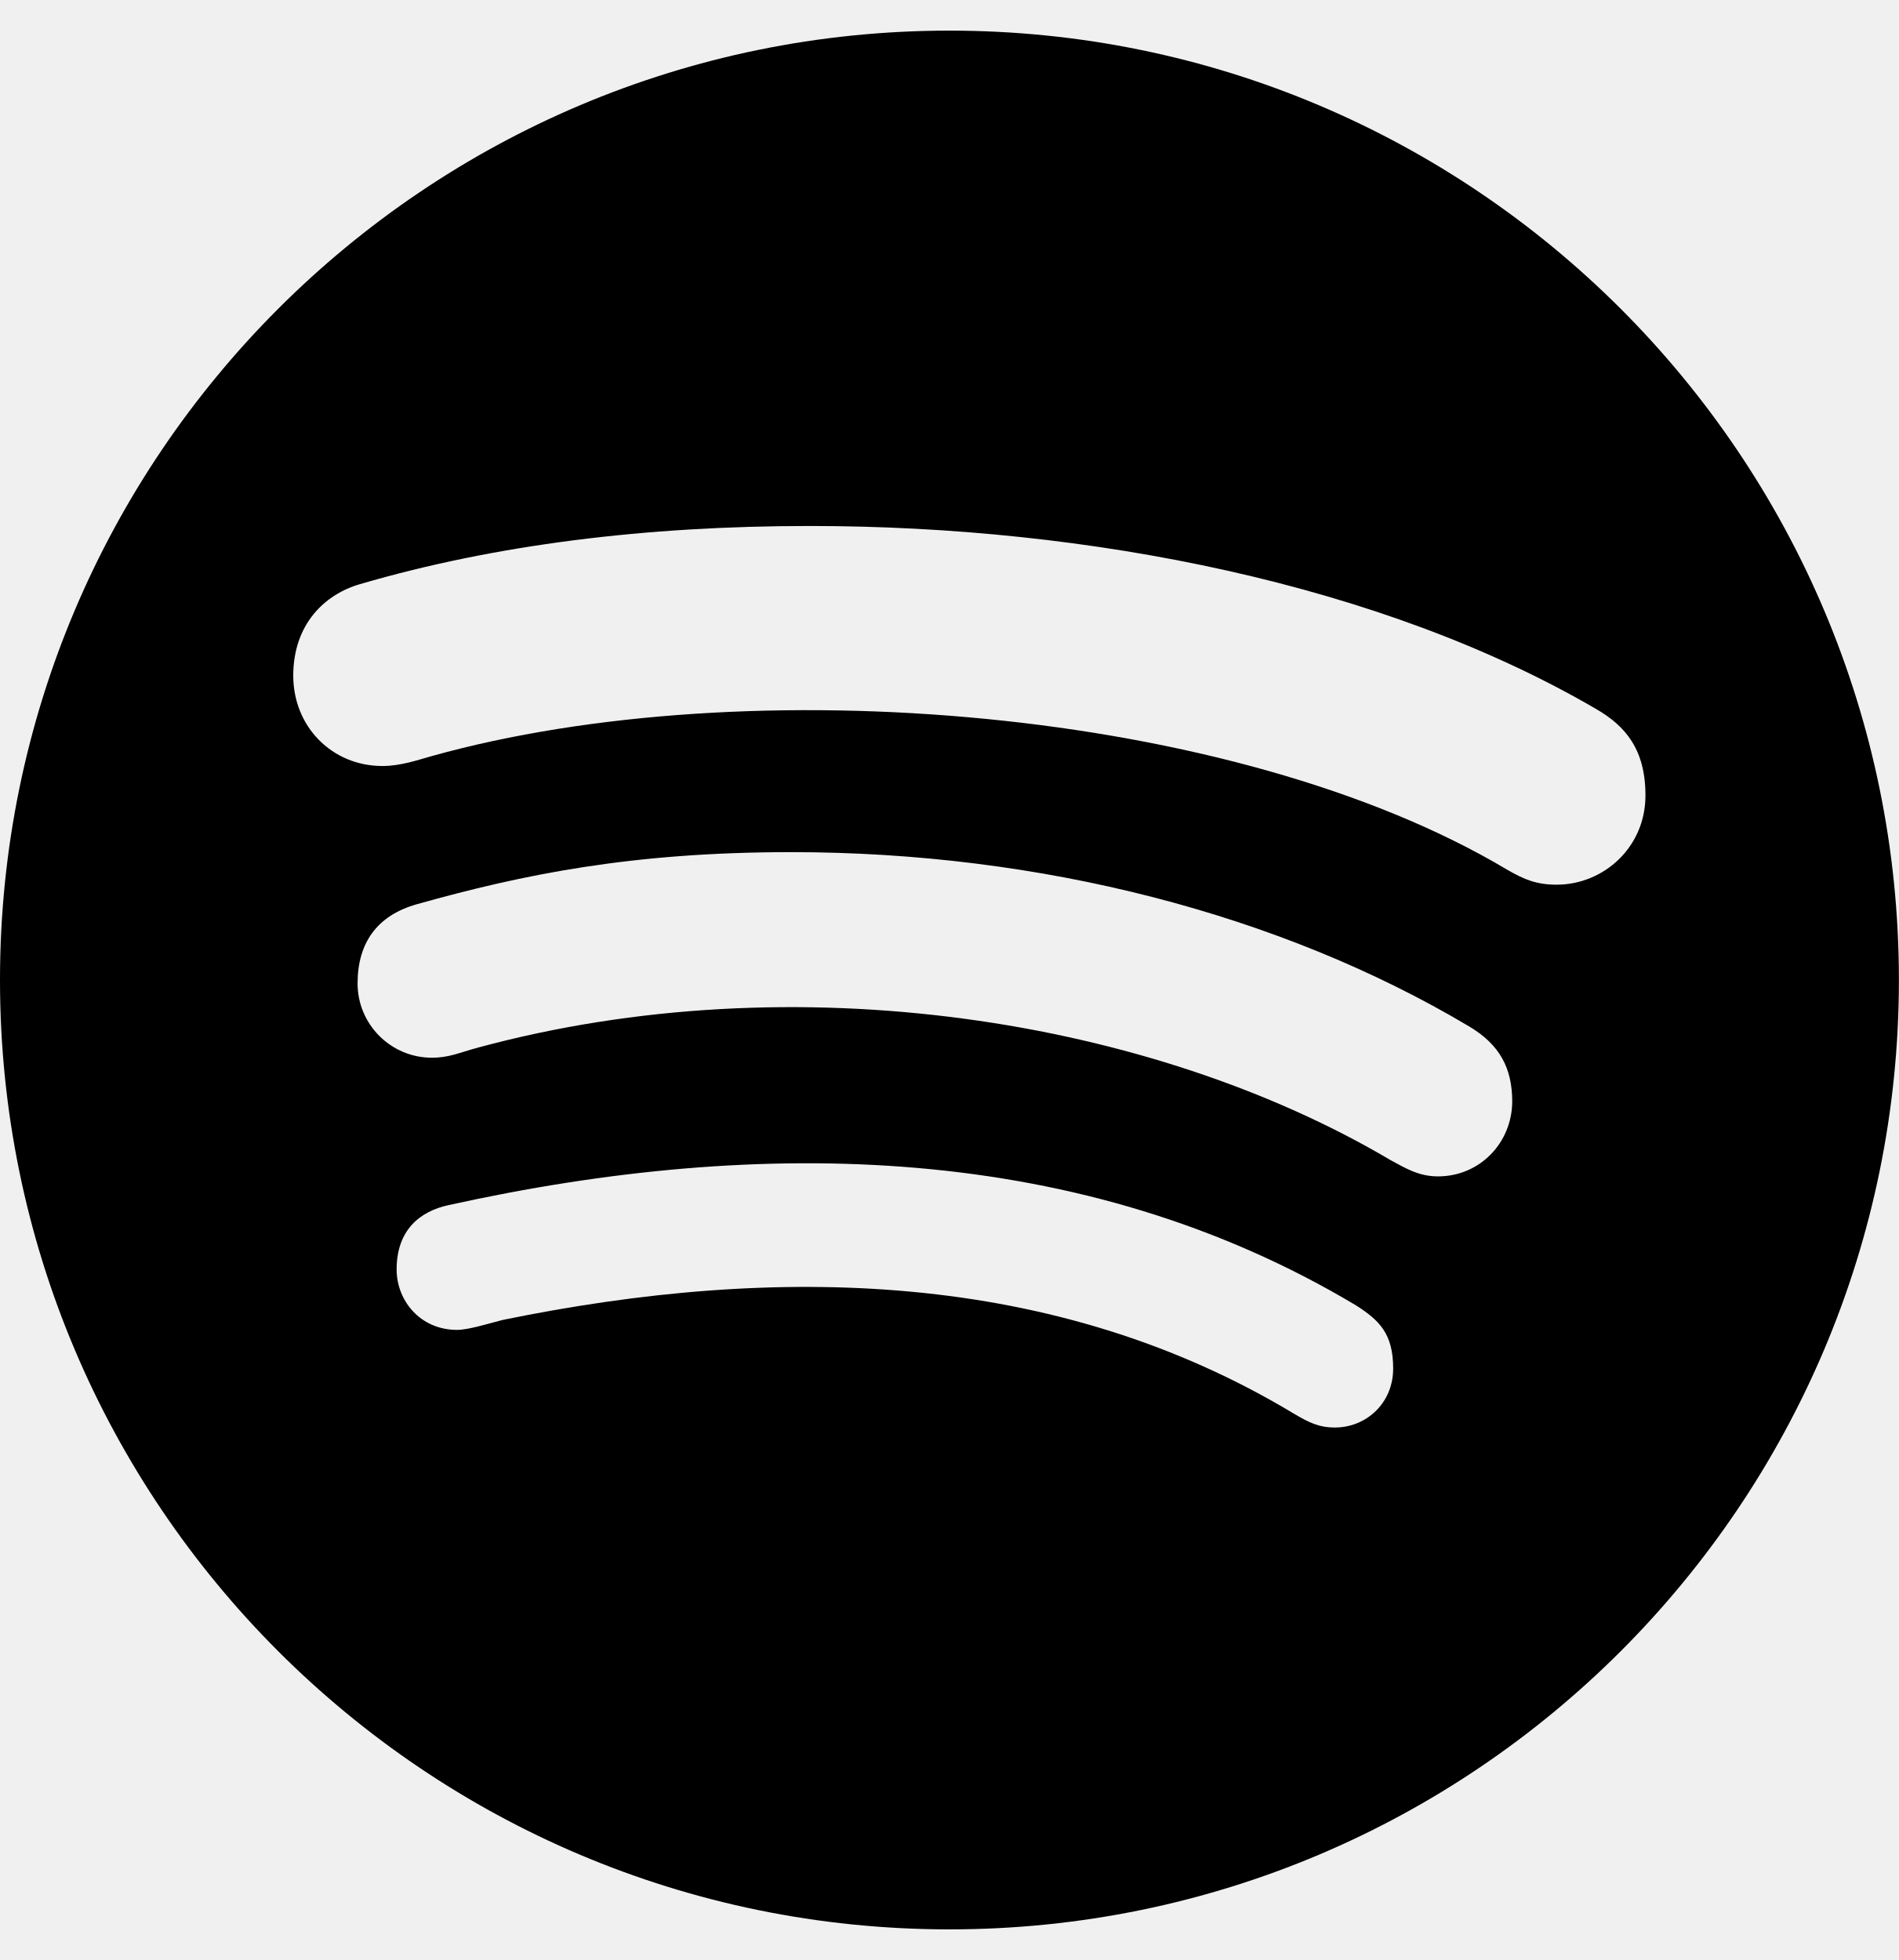
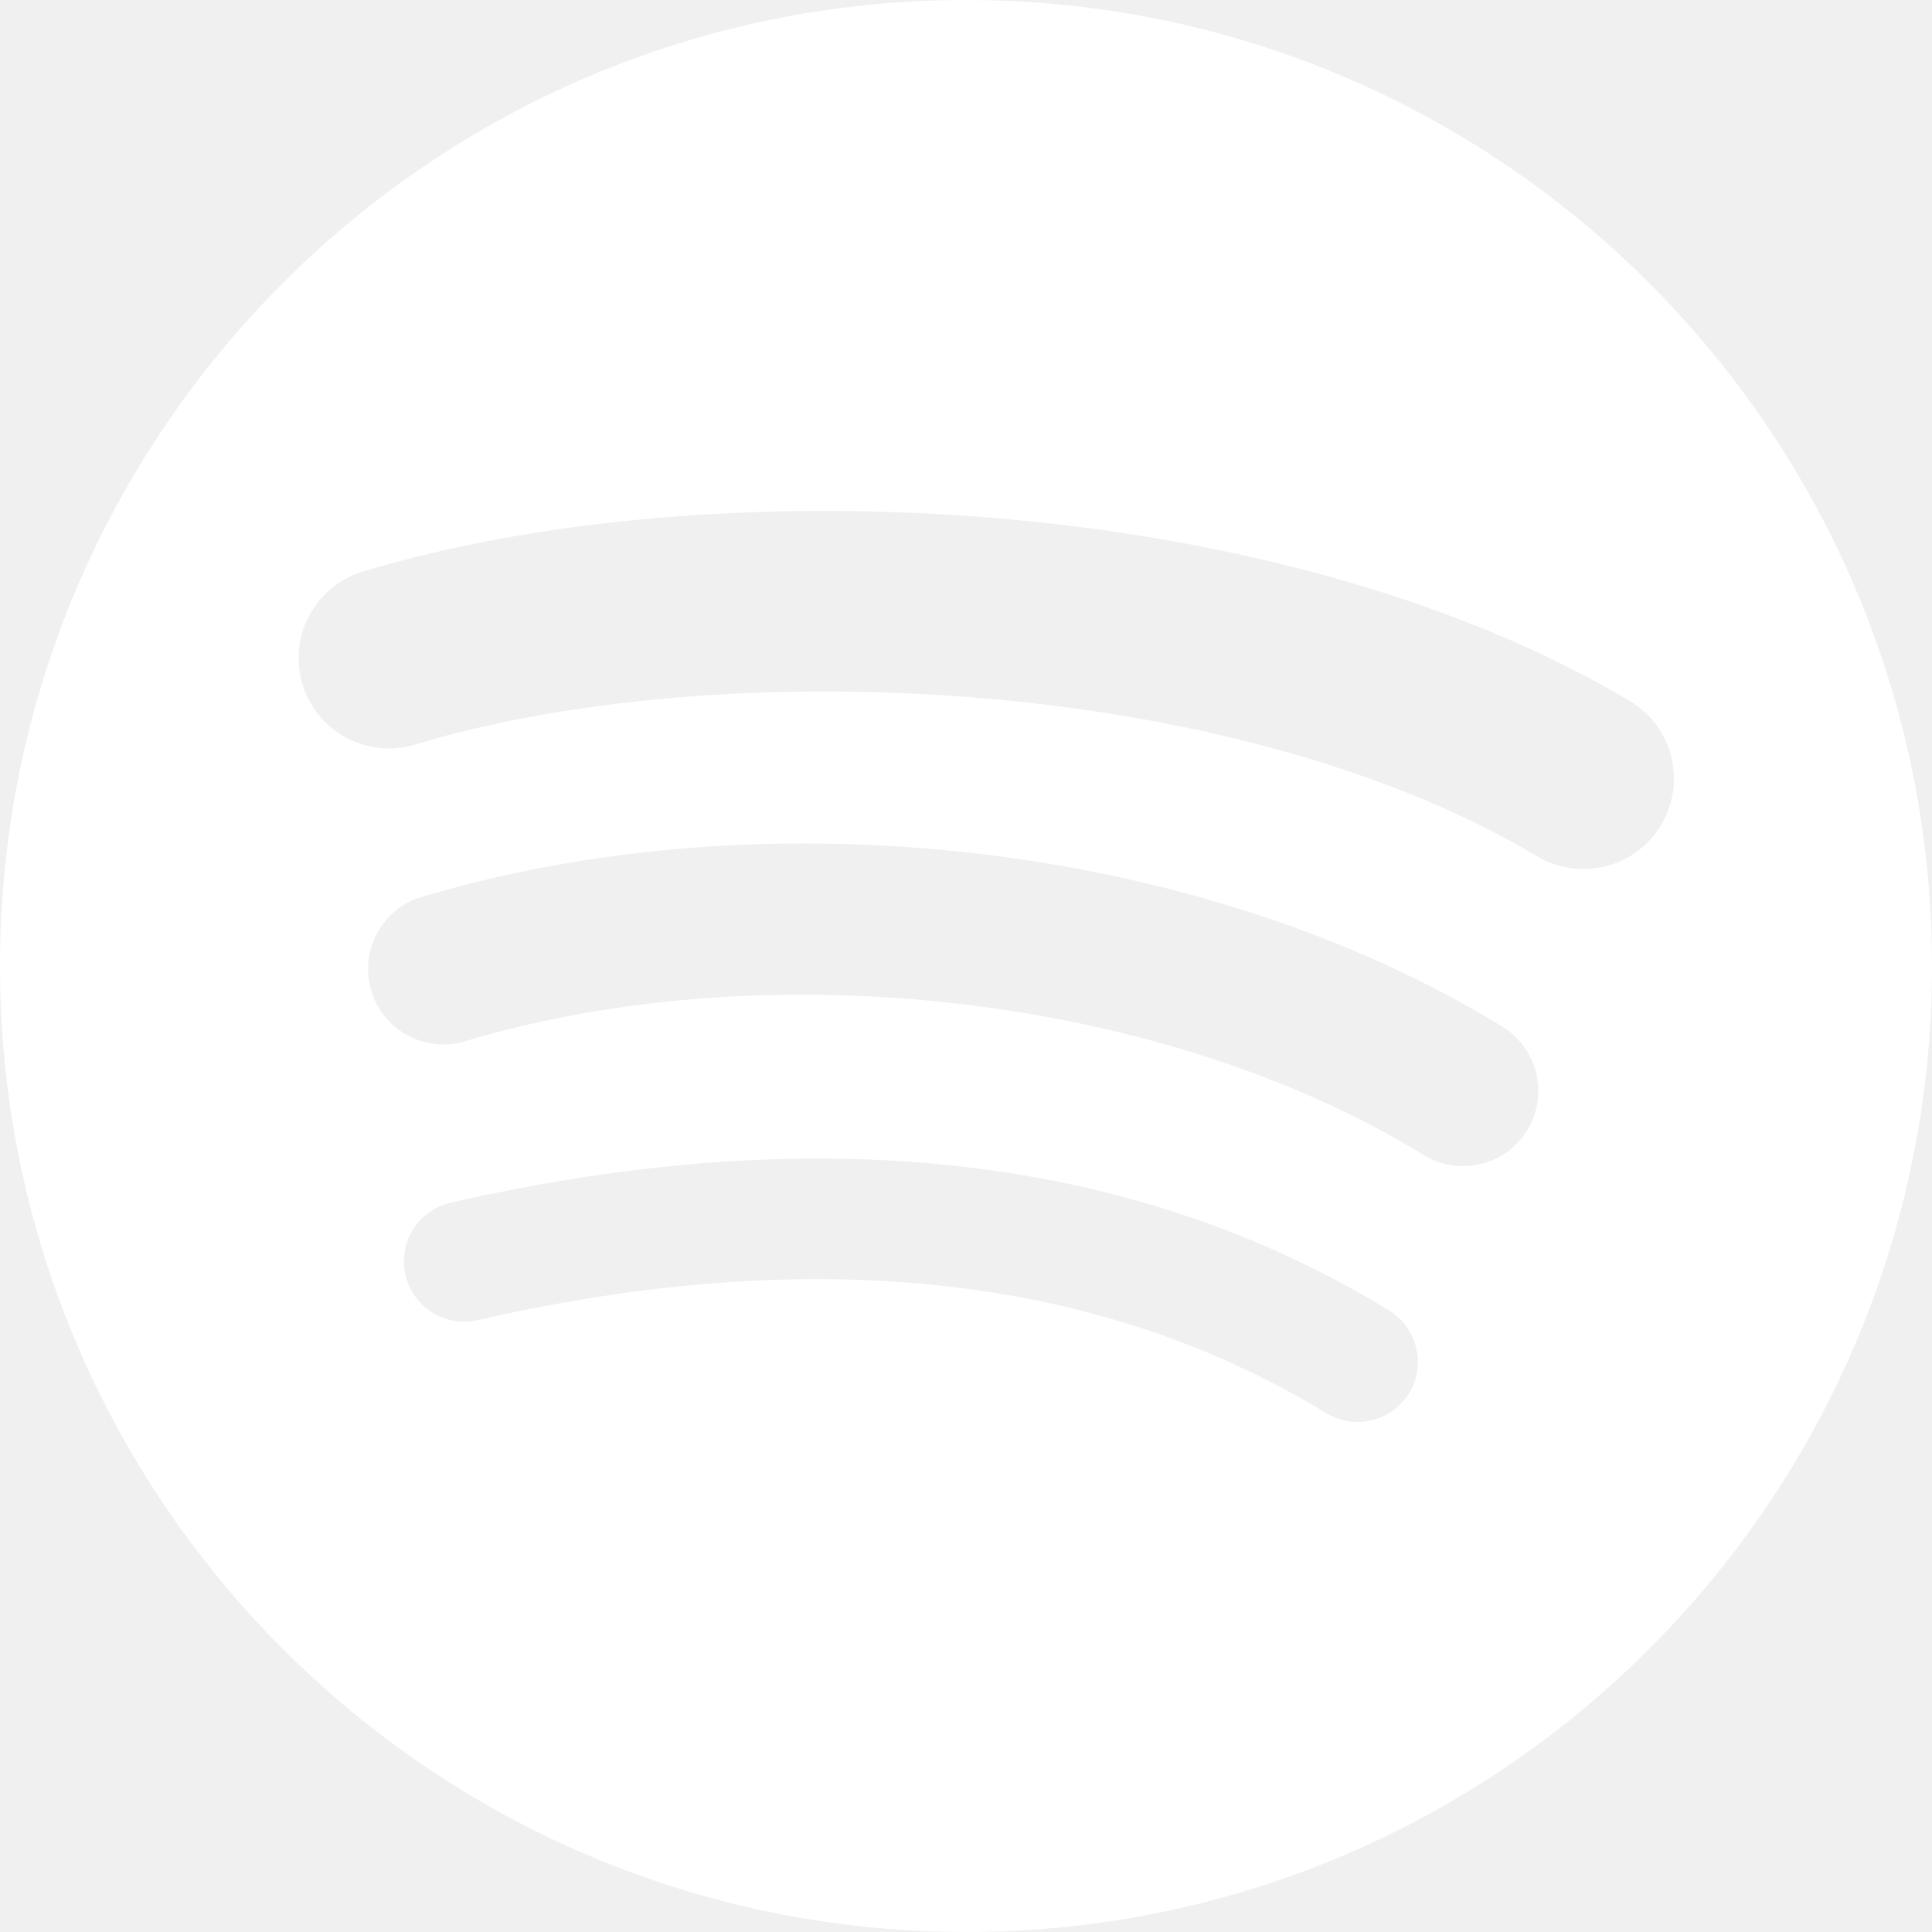
- <svg xmlns="http://www.w3.org/2000/svg" viewBox="0 0 496 512">
-   <path d="M248 8C111.1 8 0 119.1 0 256s111.1 248 248 248 248-111.1 248-248S384.9 8 248 8zm100.7 364.9c-4.2 0-6.8-1.3-10.7-3.6-62.4-37.6-135-39.2-206.7-24.5-3.9 1-9 2.6-11.9 2.6-9.7 0-15.8-7.7-15.8-15.8 0-10.3 6.1-15.2 13.6-16.8 81.9-18.1 165.6-16.5 237 26.2 6.1 3.9 9.7 7.4 9.7 16.5s-7.1 15.4-15.2 15.4zm26.9-65.6c-5.2 0-8.7-2.3-12.3-4.2-62.5-37-155.7-51.9-238.6-29.4-4.8 1.3-7.4 2.6-11.9 2.6-10.7 0-19.4-8.7-19.4-19.4s5.2-17.8 15.5-20.7c27.8-7.8 56.2-13.6 97.8-13.6 64.9 0 127.6 16.1 177 45.5 8.1 4.8 11.3 11 11.3 19.7-.1 10.8-8.5 19.5-19.4 19.5zm31-76.2c-5.2 0-8.4-1.3-12.9-3.9-71.2-42.5-198.5-52.7-280.9-29.7-3.6 1-8.1 2.6-12.9 2.6-13.2 0-23.3-10.3-23.3-23.6 0-13.6 8.4-21.3 17.4-23.9 35.2-10.3 74.6-15.2 117.5-15.2 73 0 149.5 15.2 205.4 47.8 7.8 4.5 12.9 10.7 12.9 22.6 0 13.6-11 23.3-23.2 23.3z" />
+ <svg xmlns="http://www.w3.org/2000/svg" width="19" height="19" fill="#ffffff" class="bi bi-spotify" viewBox="0 0 16 16">
+   <path d="M8 0a8 8 0 1 0 0 16A8 8 0 0 0 8 0m3.669 11.538a.5.5 0 0 1-.686.165c-1.879-1.147-4.243-1.407-7.028-.77a.499.499 0 0 1-.222-.973c3.048-.696 5.662-.397 7.77.892a.5.5 0 0 1 .166.686m.979-2.178a.624.624 0 0 1-.858.205c-2.15-1.321-5.428-1.704-7.972-.932a.625.625 0 0 1-.362-1.194c2.905-.881 6.517-.454 8.986 1.063a.624.624 0 0 1 .206.858m.084-2.268C10.154 5.56 5.9 5.419 3.438 6.166a.748.748 0 1 1-.434-1.432c2.825-.857 7.523-.692 10.492 1.07a.747.747 0 1 1-.764 1.288" />
</svg>
